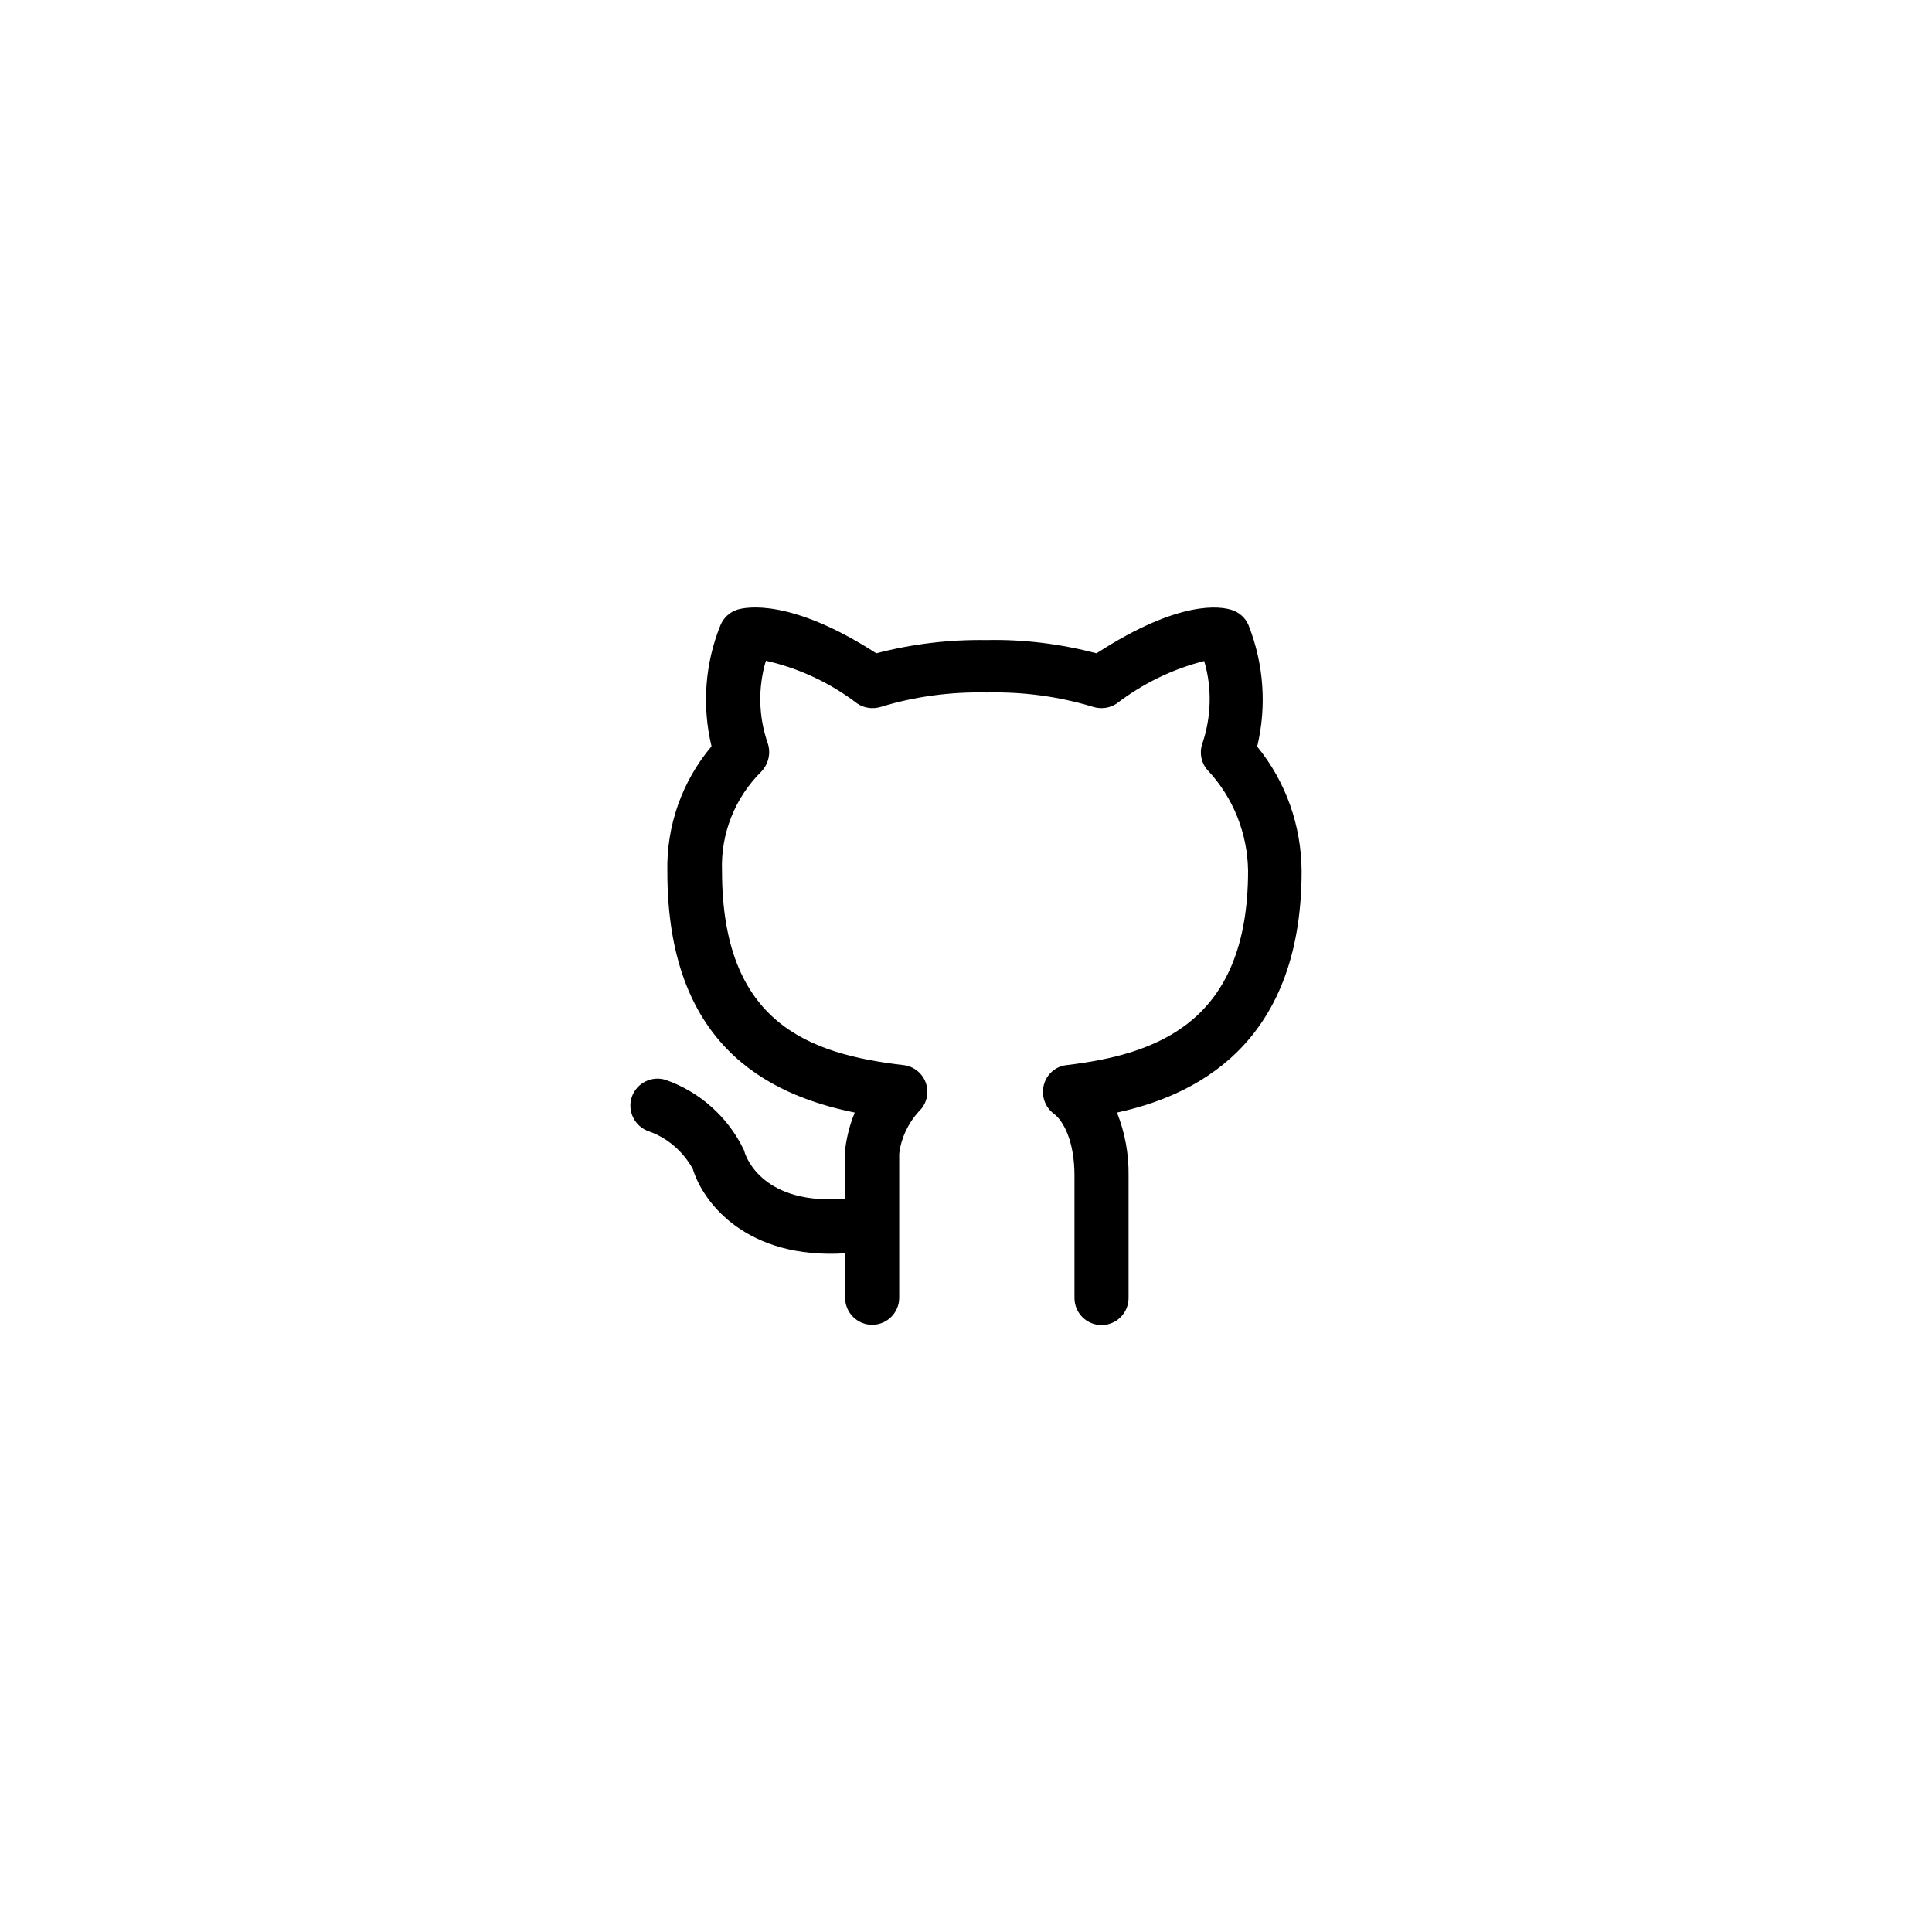
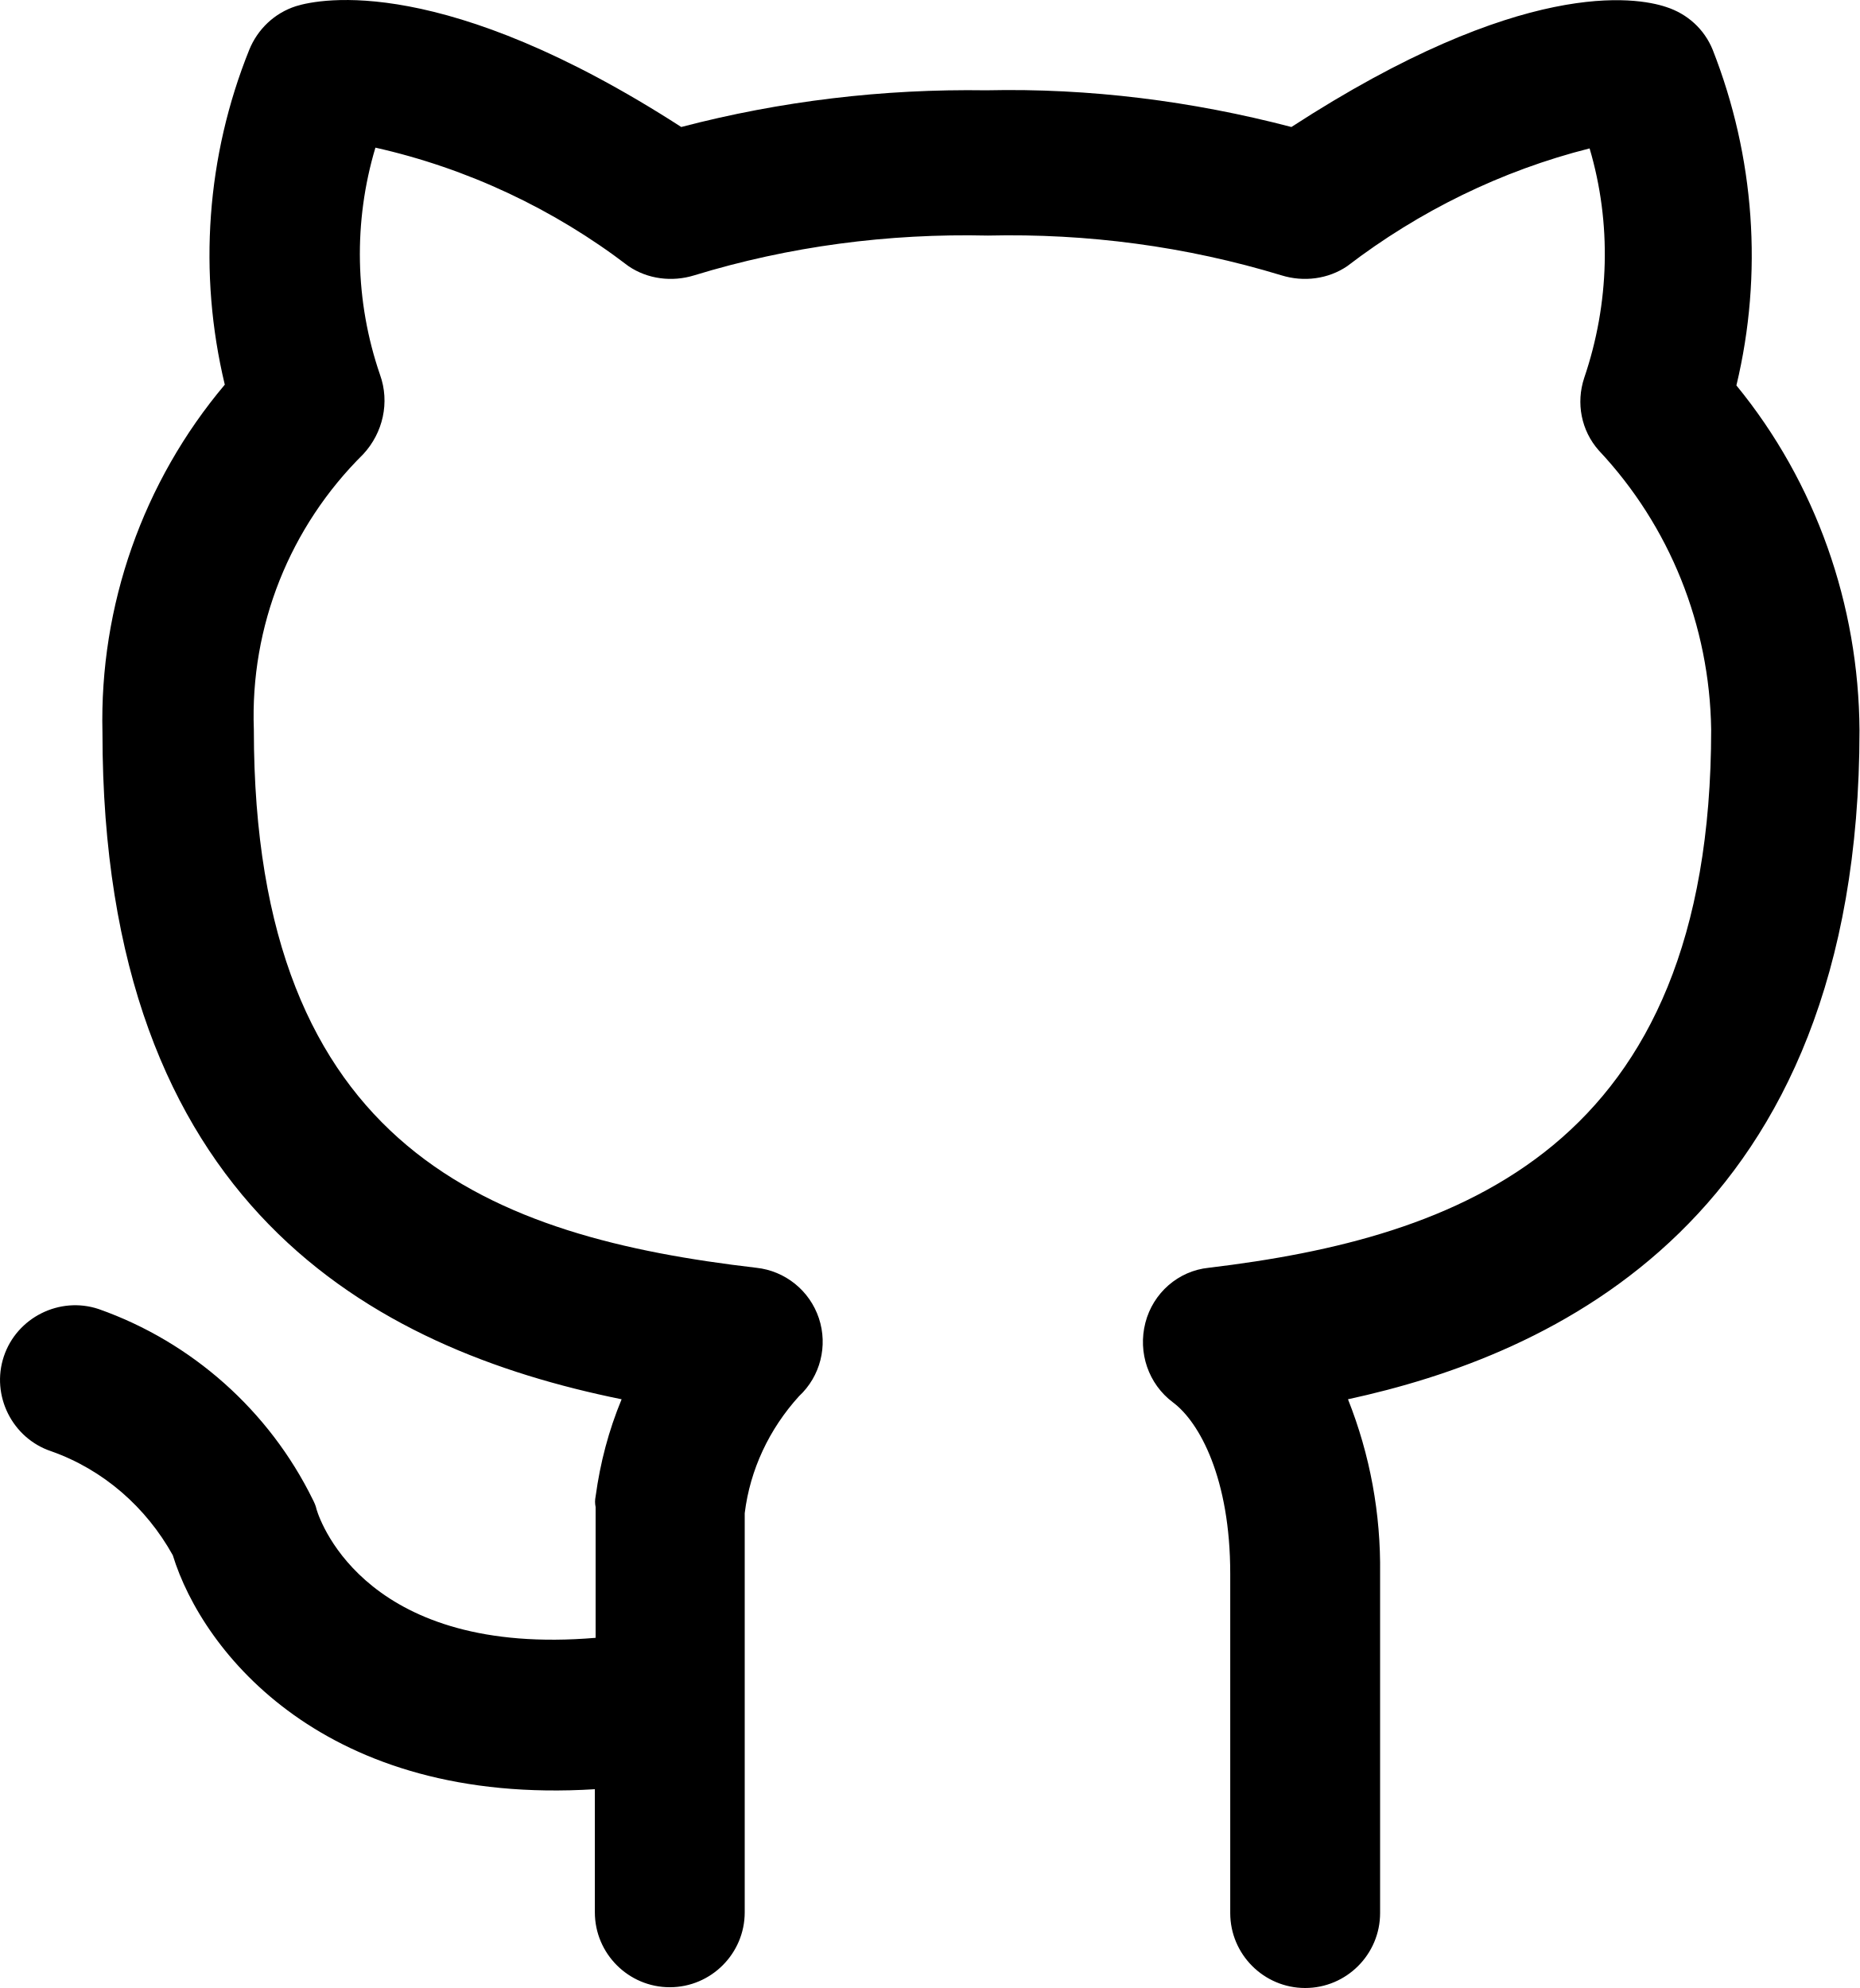
- <svg xmlns="http://www.w3.org/2000/svg" version="1.1" id="Lager_1" x="0px" y="0px" viewBox="0 0 700 700" style="enable-background:new 0 0 700 700;" xml:space="preserve">
-   <path d="M471.6,315.6c-0.1-16.4-5.7-32.4-16.1-45.1c3.5-14.6,2.4-29.9-3.1-43.9c-1.1-2.7-3.3-4.7-6.1-5.6c-3.9-1.3-18.8-3.9-49,15.7  v0c-13-3.4-26.4-5.1-39.9-4.8c-13.5-0.2-26.9,1.4-39.9,4.8c-31-20-47.2-16.8-50.4-15.8c-2.8,0.9-5,3-6.1,5.7  c-5.6,13.9-6.7,29.2-3.2,43.8c-10.7,12.7-16.4,28.9-16,45.5c0,61.9,35.4,80.6,67.9,87.2c-1.7,4.1-2.8,8.3-3.4,12.7  c-0.1,0.5-0.1,0.9,0,1.4v17.1c-29.6,2.5-35.9-14.8-36.5-16.8v0c-0.1-0.5-0.3-0.9-0.5-1.3c-5.7-11.6-15.8-20.6-28-24.9  c-5.1-1.7-10.7,1.1-12.4,6.2c-1.7,5.1,1.1,10.7,6.2,12.4c6.8,2.4,12.4,7.3,15.9,13.6c3.9,12.7,19.9,32.8,55.2,30.6v16.1  c0,5.4,4.4,9.8,9.8,9.8c5.4,0,9.8-4.4,9.8-9.8v-52.2c0.7-5.7,3.2-11,7.1-15.3c2.8-2.6,3.8-6.6,2.6-10.2c-1.2-3.6-4.4-6.2-8.2-6.6  c-34.2-4-65.7-15.2-65.7-70.4h0c-0.5-13.5,4.7-26.5,14.3-36c2.6-2.8,3.5-6.8,2.2-10.4c-3.3-9.6-3.5-20-0.6-29.7  c12,2.7,23.3,8,33.1,15.5c2.5,1.7,5.7,2.1,8.6,1.2c12.4-3.8,25.4-5.5,38.4-5.2c13-0.3,25.9,1.4,38.4,5.2c2.9,0.9,6.1,0.5,8.6-1.2  c9.4-7.2,20.2-12.5,31.7-15.4c2.9,9.8,2.6,20.3-0.7,30c-1.1,3.3-0.4,6.9,1.9,9.5c9.3,9.9,14.5,22.9,14.7,36.5  c0,55-33.2,66.5-65.7,70.4c-4,0.4-7.3,3.3-8.3,7.2c-1,3.9,0.4,8,3.6,10.4c3.5,2.6,7.5,10,7.5,22.4v44.4c0,5.4,4.4,9.8,9.8,9.8  c5.4,0,9.8-4.4,9.8-9.8v-44.4c0.1-7.8-1.3-15.5-4.2-22.8C431,397.4,471.6,380,471.6,315.6L471.6,315.6z" />
-   <path d="M1106.2,548.8h-289c-0.3,0-0.5,0-0.8,0l-0.1,0c-5,0.5-8.8,4.6-8.7,9.6v192.7c0,5.3,4.3,9.6,9.6,9.6h289  c5.3,0,9.6-4.3,9.6-9.6V558.4C1115.8,553.1,1111.5,548.8,1106.2,548.8z M1096.6,580.7v147.1l-77.4-77.4L1096.6,580.7z M841.6,568.1  h240.3L961.7,676.1L841.6,568.1z M918.6,663.3l36.7,33l1.9,1.7l0.2-0.2c3.5,1.7,7.7,1.2,10.7-1.5l36.7-33l78.2,78.2H840.4  L918.6,663.3z M904.3,650.4l-77.4,77.4V580.7L904.3,650.4z" />
+ <svg xmlns="http://www.w3.org/2000/svg" id="Lager_1" data-name="Lager 1" viewBox="0 0 243.2 260.01">
+   <path d="M243.2,95.51c-.1-16.4-5.7-32.4-16.1-45.1,3.5-14.6,2.4-29.9-3.1-43.9-1.1-2.7-3.3-4.7-6.1-5.6-3.9-1.3-18.8-3.9-49,15.7h0c-13-3.4-26.4-5.1-39.9-4.8-13.5-.2-26.9,1.4-39.9,4.8C58.1-3.39,41.9-.19,38.7,.81c-2.8,.9-5,3-6.1,5.7-5.6,13.9-6.7,29.2-3.2,43.8-10.7,12.7-16.4,28.9-16,45.5,0,61.9,35.4,80.6,67.9,87.2-1.7,4.1-2.8,8.3-3.4,12.7-.1,.5-.1,.9,0,1.4v17.1c-29.6,2.5-35.9-14.8-36.5-16.8h0c-.1-.5-.3-.9-.5-1.3-5.7-11.6-15.8-20.6-28-24.9-5.1-1.7-10.7,1.1-12.4,6.2s1.1,10.7,6.2,12.4c6.8,2.4,12.4,7.3,15.9,13.6,3.9,12.7,19.9,32.8,55.2,30.6v16.1c0,5.4,4.4,9.8,9.8,9.8s9.8-4.4,9.8-9.8v-52.2c.7-5.7,3.2-11,7.1-15.3,2.8-2.6,3.8-6.6,2.6-10.2-1.2-3.6-4.4-6.2-8.2-6.6-34.2-4-65.7-15.2-65.7-70.4h0c-.5-13.5,4.7-26.5,14.3-36,2.6-2.8,3.5-6.8,2.2-10.4-3.3-9.6-3.5-20-.6-29.7,12,2.7,23.3,8,33.1,15.5,2.5,1.7,5.7,2.1,8.6,1.2,12.4-3.8,25.4-5.5,38.4-5.2,13-.3,25.9,1.4,38.4,5.2,2.9,.9,6.1,.5,8.6-1.2,9.4-7.2,20.2-12.5,31.7-15.4,2.9,9.8,2.6,20.3-.7,30-1.1,3.3-.4,6.9,1.9,9.5,9.3,9.9,14.5,22.9,14.7,36.5,0,55-33.2,66.5-65.7,70.4-4,.4-7.3,3.3-8.3,7.2-1,3.9,.4,8,3.6,10.4,3.5,2.6,7.5,10,7.5,22.4v44.4c0,5.4,4.4,9.8,9.8,9.8s9.8-4.4,9.8-9.8v-44.4c.1-7.8-1.3-15.5-4.2-22.8,26.3-5.7,66.9-23.1,66.9-87.5h0Z" />
</svg>
